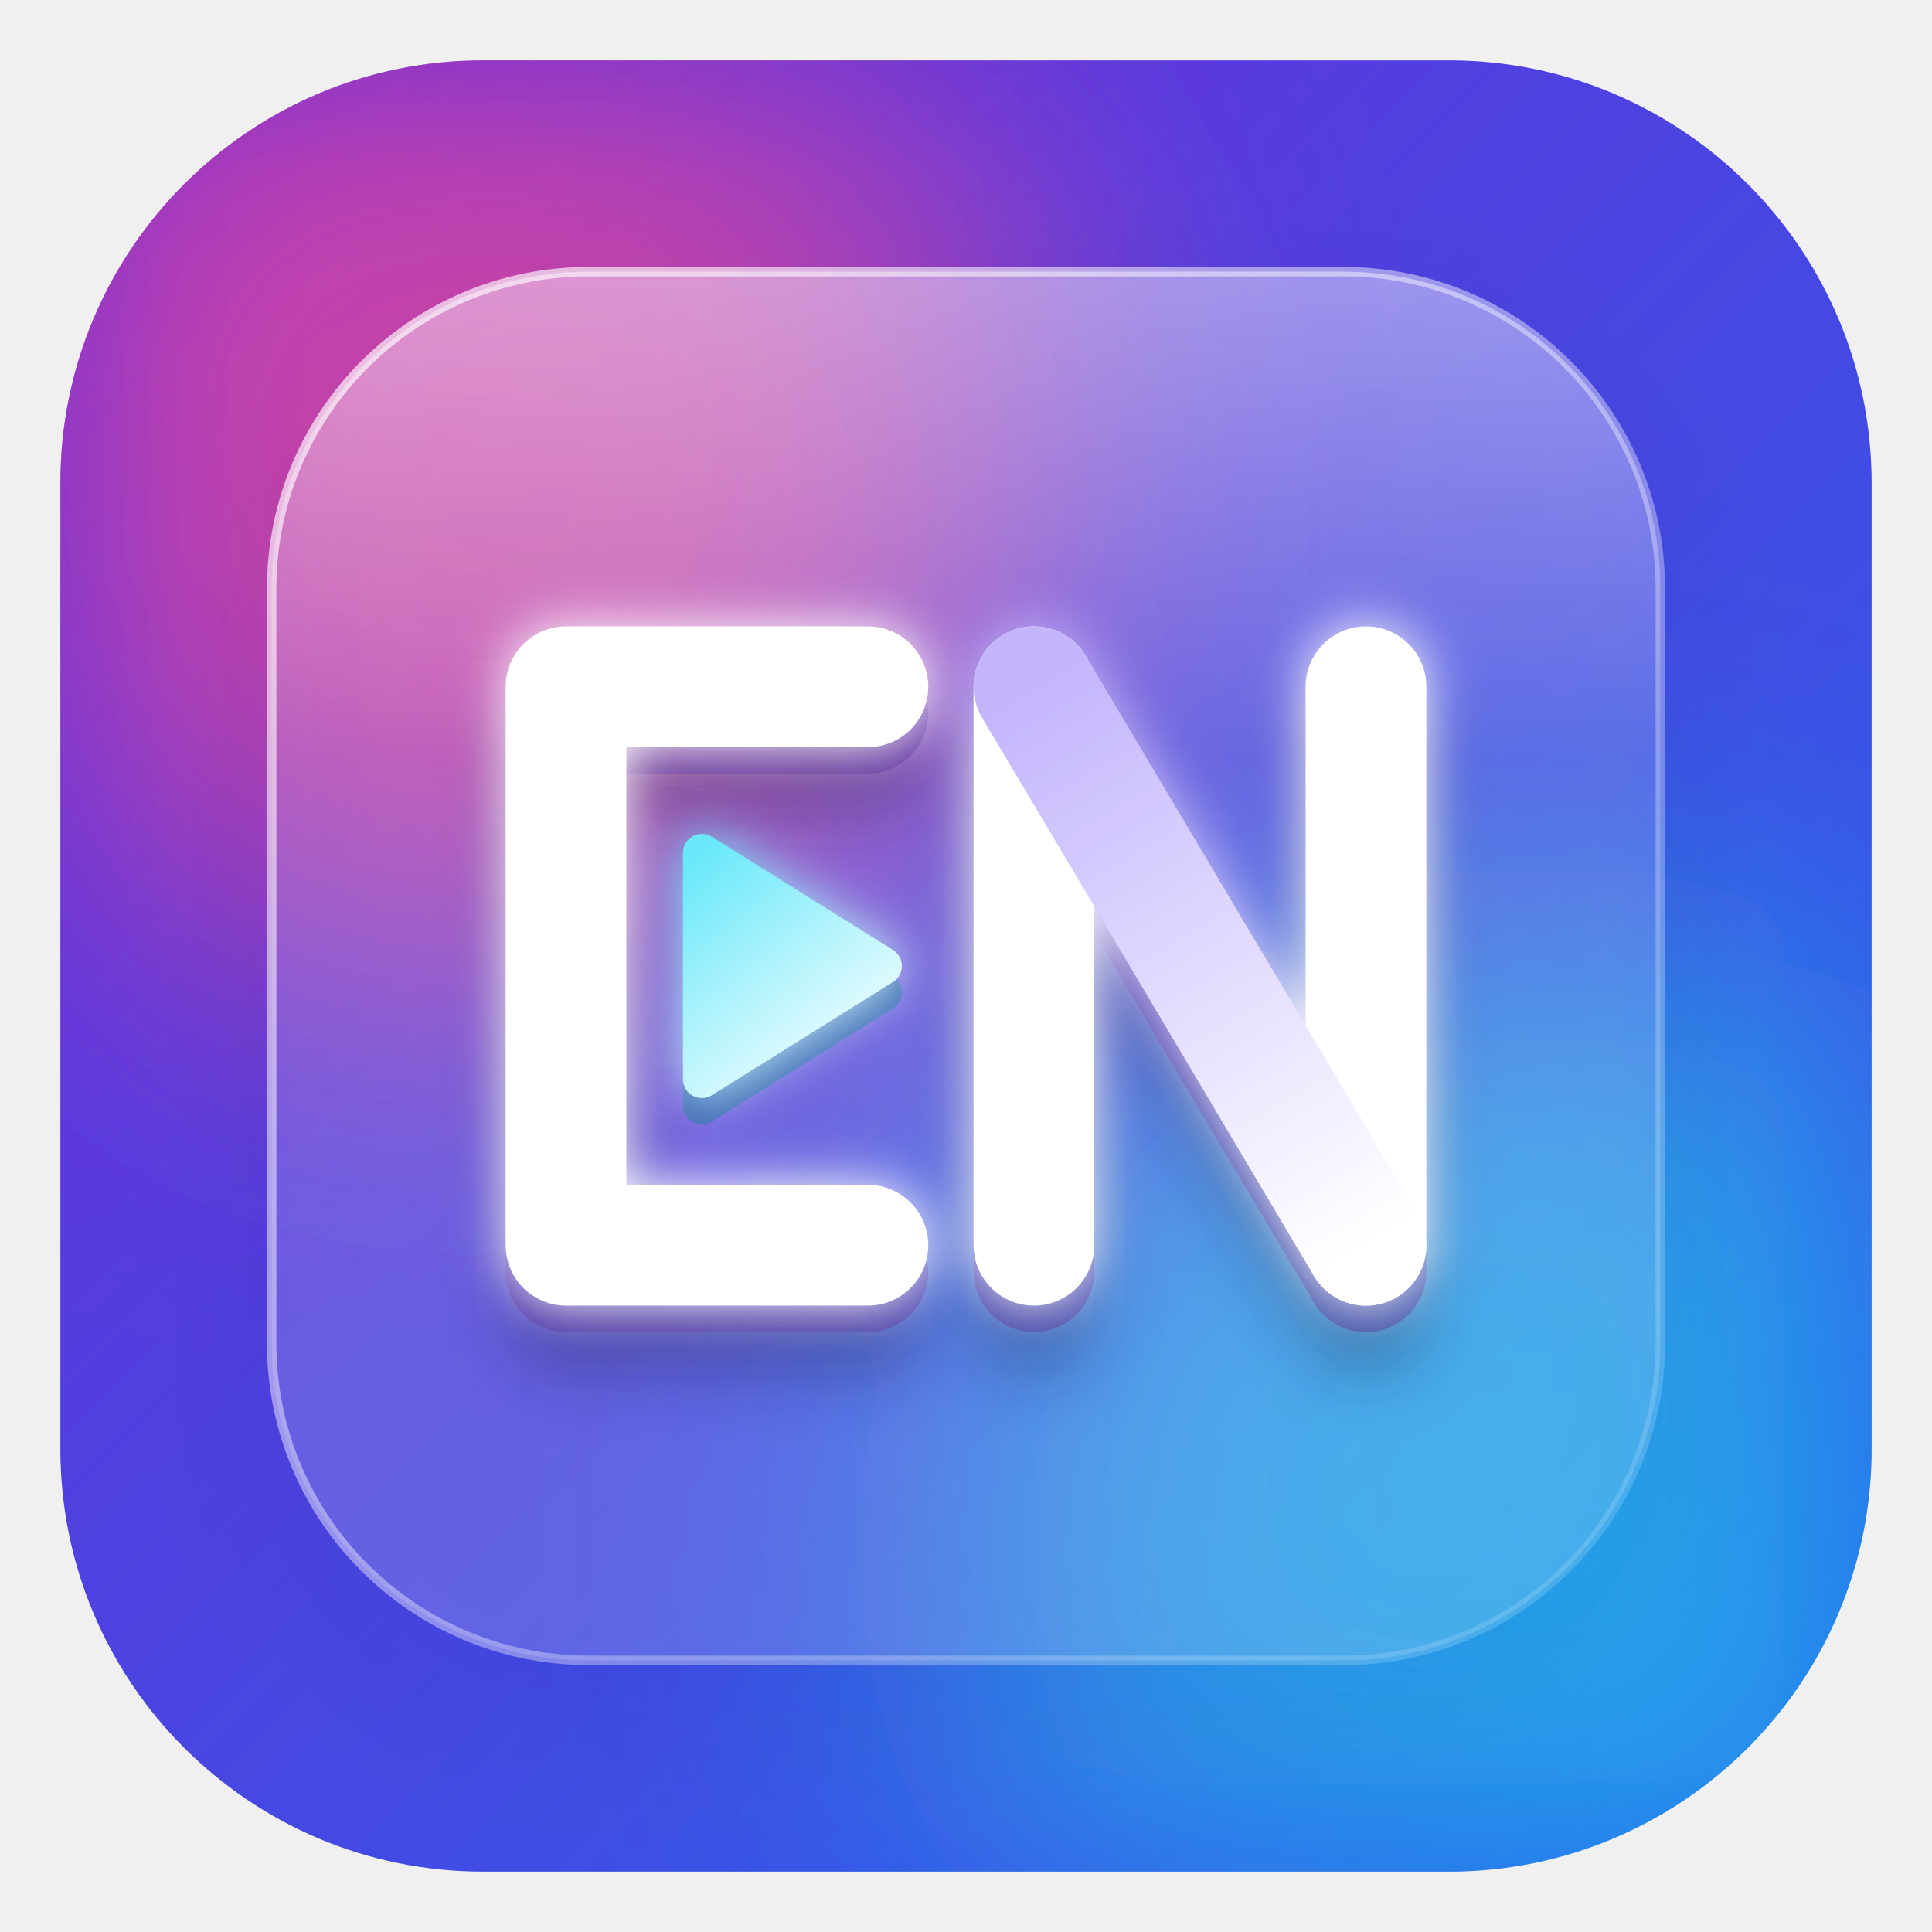
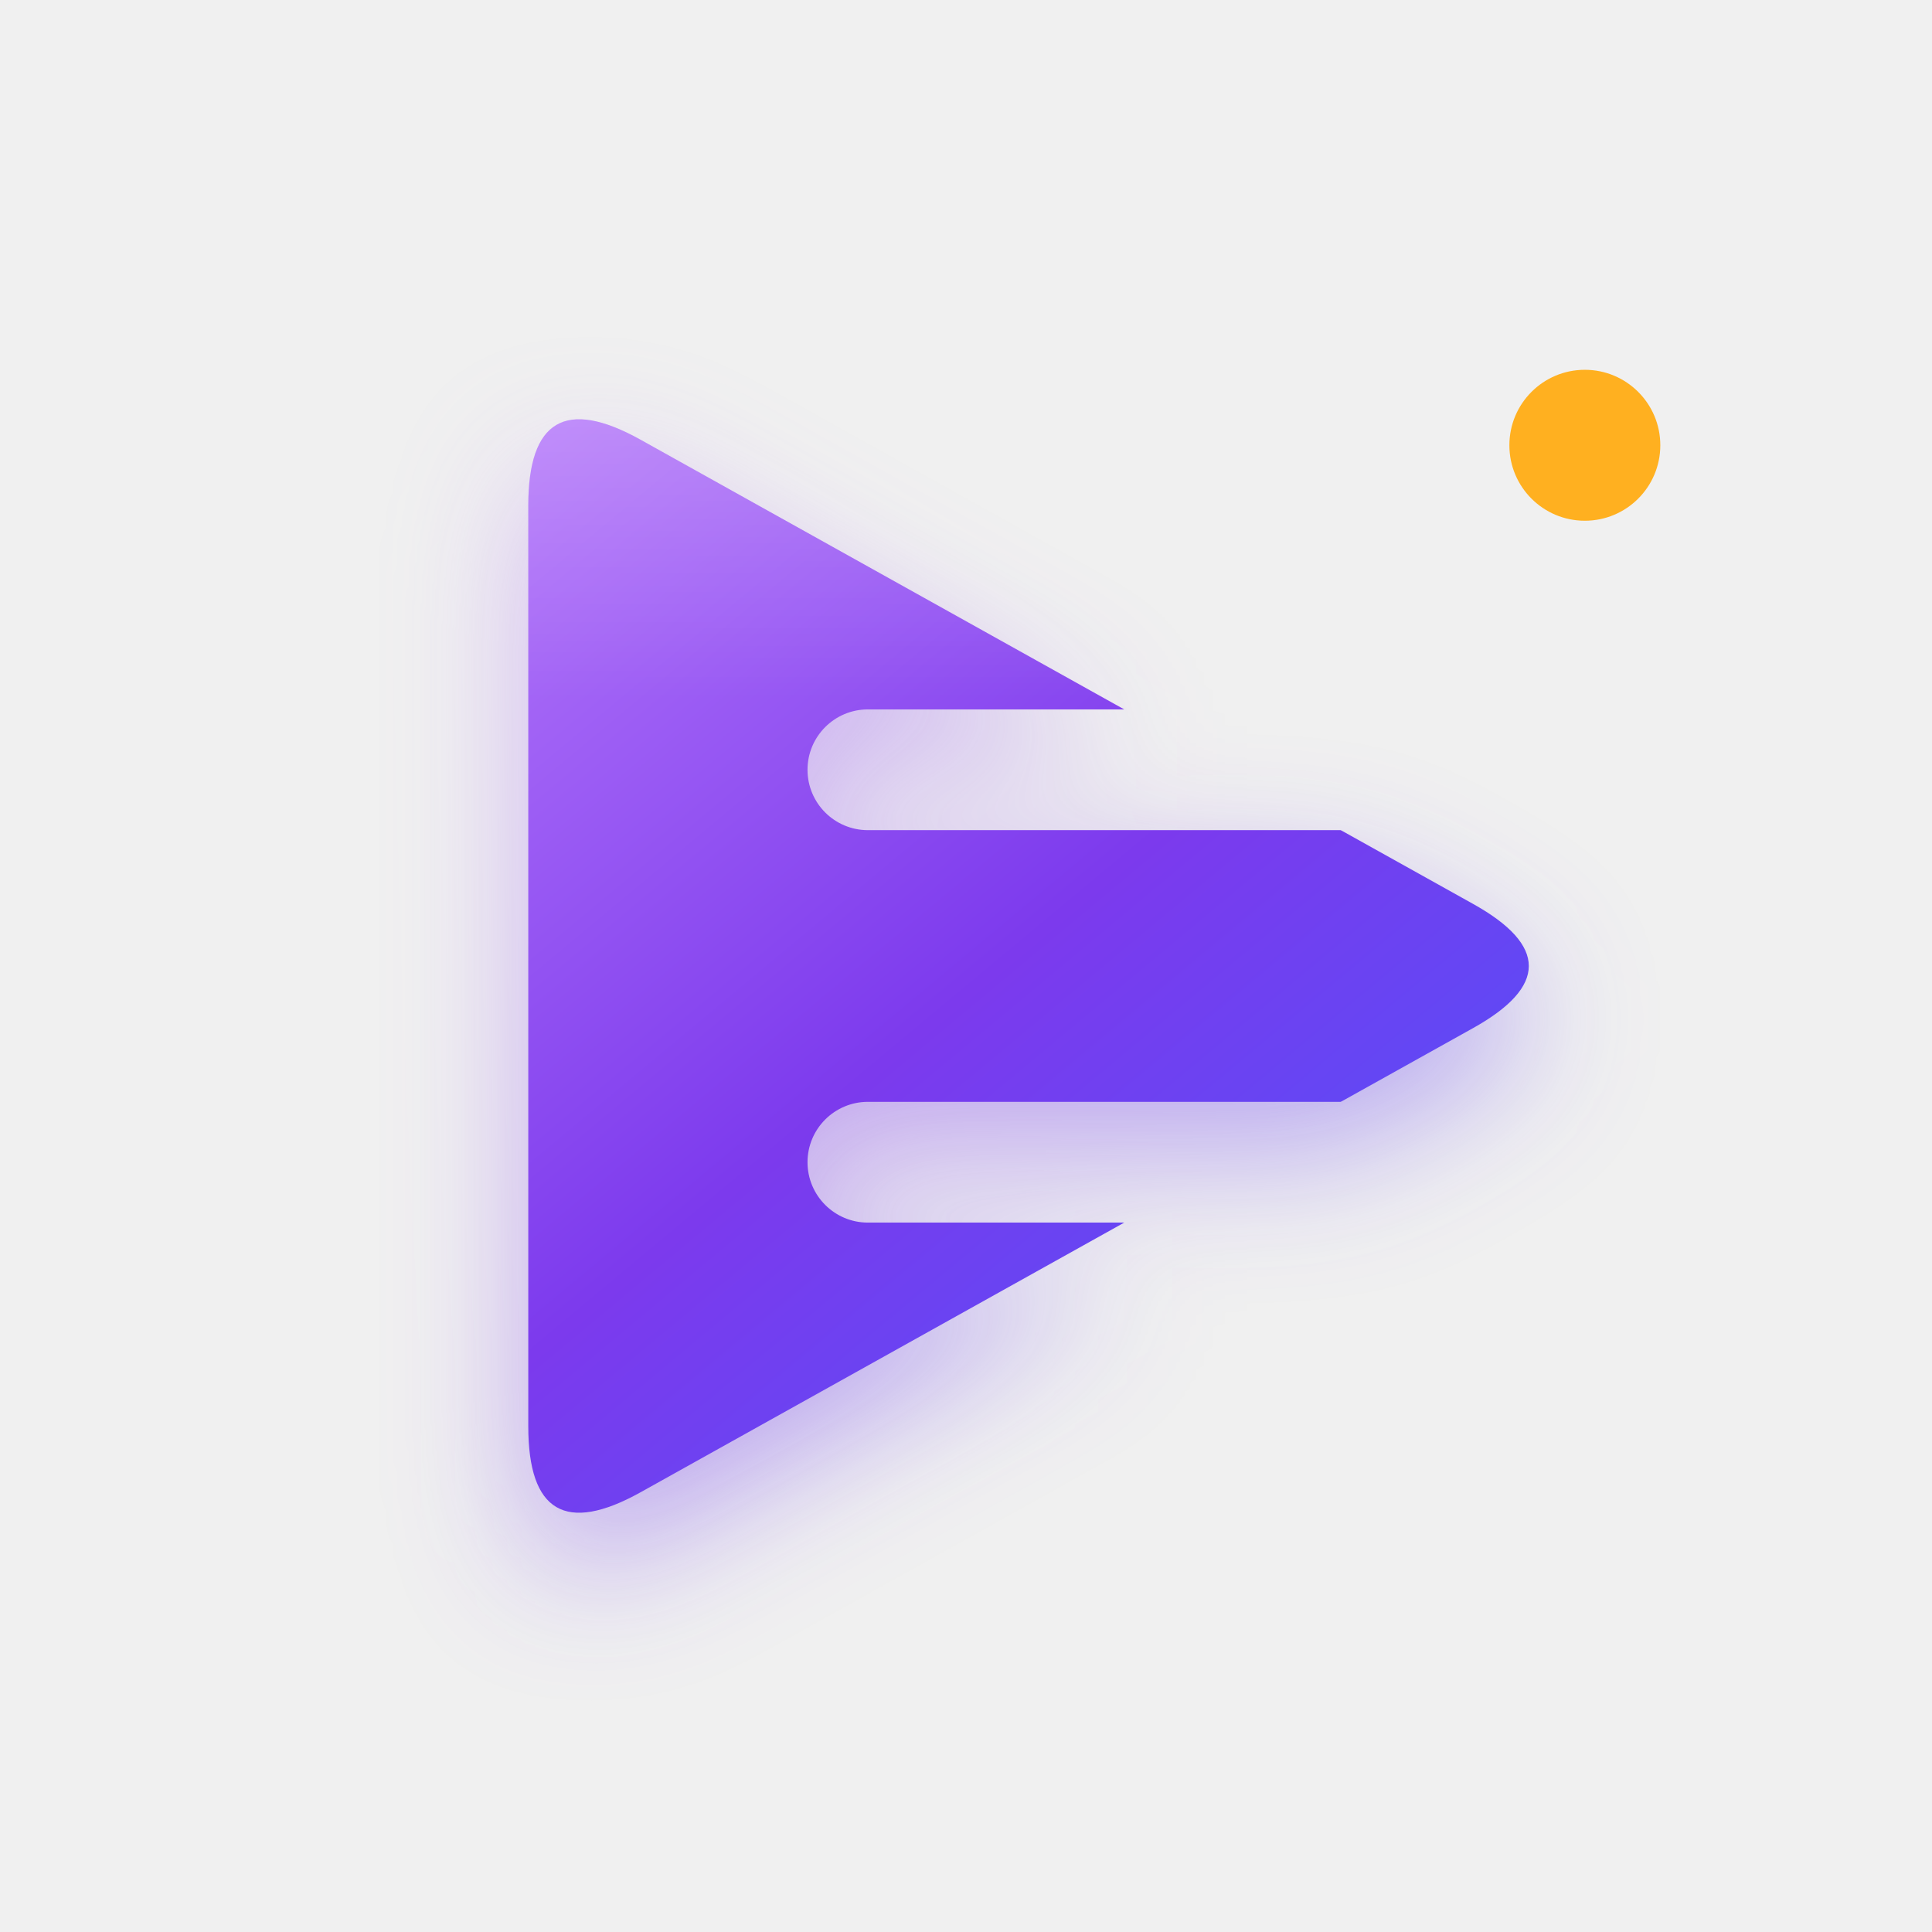
<svg xmlns="http://www.w3.org/2000/svg" viewBox="0 0 512 512" width="512" height="512">
  <defs>
-     <linearGradient id="bg" x1="0" y1="0" x2="1" y2="1">
-       <stop offset="0" stop-color="#6D28D9" />
-       <stop offset="1" stop-color="#2563EB" />
+     <linearGradient id="g" gradientUnits="userSpaceOnUse" x1="110" y1="80" x2="410" y2="440">
+       <stop offset="0" stop-color="#C084FC" />
+       <stop offset="0.5" stop-color="#7C3AED" />
+       <stop offset="1" stop-color="#3B5BFF" />
    </linearGradient>
-     <clipPath id="clip">
-       <rect x="16" y="16" width="480" height="480" rx="112" />
-     </clipPath>
-     <filter id="blobBlur" x="-50%" y="-50%" width="200%" height="200%">
-       <feGaussianBlur stdDeviation="48" />
+     <linearGradient id="sheen" gradientUnits="userSpaceOnUse" x1="0" y1="70" x2="0" y2="300">
+       <stop offset="0" stop-color="#FFFFFF" stop-opacity="0.28" />
+       <stop offset="0.5" stop-color="#FFFFFF" stop-opacity="0" />
+     </linearGradient>
+     <mask id="e" maskUnits="userSpaceOnUse" x="0" y="0" width="512" height="512">
+       <rect width="512" height="512" fill="#FFFFFF" />
+       <g fill="#000000" transform="rotate(0 256 256)">
+         <rect x="214" y="188.0" width="386" height="32" rx="16.0" />
+         <rect x="214" y="292.0" width="386" height="32" rx="16.0" />
+       </g>
+     </mask>
+     <filter id="glow" x="-50%" y="-50%" width="200%" height="200%">
+       <feGaussianBlur stdDeviation="18" />
    </filter>
-     <filter id="soft" x="-30%" y="-30%" width="160%" height="160%">
-       <feGaussianBlur stdDeviation="9" />
-     </filter>
-     <filter id="glassShadow" x="-20%" y="-20%" width="140%" height="140%">
-       <feDropShadow dx="0" dy="14" stdDeviation="18" flood-color="#1E1B4B" flood-opacity="0.35" />
-     </filter>
-     <filter id="glow" x="-40%" y="-40%" width="180%" height="180%">
-       <feGaussianBlur in="SourceGraphic" stdDeviation="7" result="b" />
-       <feMerge>
-         <feMergeNode in="b" />
-         <feMergeNode in="SourceGraphic" />
-       </feMerge>
-     </filter>
-     <linearGradient id="glassStroke" x1="0" y1="0" x2="1" y2="1">
-       <stop offset="0" stop-color="#fff" stop-opacity="0.7" />
-       <stop offset="1" stop-color="#fff" stop-opacity="0.1" />
-     </linearGradient>
-     <linearGradient id="shine" x1="0" y1="0" x2="0" y2="1">
-       <stop offset="0" stop-color="#fff" stop-opacity="0.35" />
-       <stop offset="1" stop-color="#fff" stop-opacity="0" />
-     </linearGradient>
-     <linearGradient id="fold" gradientUnits="userSpaceOnUse" x1="274" y1="182" x2="362" y2="330">
-       <stop offset="0" stop-color="#C4B5FD" />
-       <stop offset="1" stop-color="#FFFFFF" />
-     </linearGradient>
-     <linearGradient id="play" gradientUnits="userSpaceOnUse" x1="184" y1="226" x2="232" y2="286">
-       <stop offset="0" stop-color="#67E8F9" />
-       <stop offset="1" stop-color="#FFFFFF" />
-     </linearGradient>
-     <g id="strokes" fill="none" stroke-width="32" stroke-linecap="round" stroke-linejoin="round">
-       <path d="M230 182 H150 V330 H230" />
-       <path d="M274 330 V182" />
-       <path d="M362 330 V182" />
-       <path d="M274 182 L362 330" />
+   </defs>
+   <g opacity="0.4" filter="url(#glow)" transform="translate(0 14)">
+     <g mask="url(#e)">
+       <path d="M140.0 134.0 Q140.0 100.0 169.7 116.5 L390.3 239.5 Q420.0 256.0 390.3 272.5 L169.7 395.5 Q140.0 412.0 140.0 378.0 Z" fill="url(#g)" />
    </g>
-   </defs>
-   <rect x="16" y="16" width="480" height="480" rx="112" fill="url(#bg)" />
-   <g clip-path="url(#clip)" filter="url(#blobBlur)">
-     <circle cx="130" cy="120" r="140" fill="#EC4899" opacity="0.75" />
-     <circle cx="410" cy="410" r="160" fill="#22D3EE" opacity="0.6" />
  </g>
-   <g filter="url(#glassShadow)">
-     <rect x="72" y="72" width="368" height="368" rx="84" fill="#FFFFFF" fill-opacity="0.14" stroke="url(#glassStroke)" stroke-width="2.5" />
+   <g mask="url(#e)">
+     <path d="M140.0 134.0 Q140.0 100.0 169.7 116.5 L390.3 239.5 Q420.0 256.0 390.3 272.5 L169.7 395.5 Q140.0 412.0 140.0 378.0 Z" fill="url(#g)" />
+     <path d="M140.0 134.0 Q140.0 100.0 169.7 116.5 L390.3 239.5 Q420.0 256.0 390.3 272.5 L169.7 395.5 Q140.0 412.0 140.0 378.0 Z" fill="url(#sheen)" />
  </g>
-   <path d="M156 72 H356 A84 84 0 0 1 440 156 V200 H72 V156 A84 84 0 0 1 156 72 Z" fill="url(#shine)" />
-   <use href="#strokes" stroke="#1E1B4B" opacity="0.35" transform="translate(0 18)" filter="url(#soft)" />
-   <use href="#strokes" stroke="#4C1D95" opacity="0.45" transform="translate(0 7)" />
-   <path d="M186 226 L186 286 L234 256 Z" fill="#0E7490" stroke="#0E7490" stroke-width="10" stroke-linejoin="round" opacity="0.5" transform="translate(0 7)" />
-   <g filter="url(#glow)" fill="none" stroke-width="32" stroke-linecap="round" stroke-linejoin="round">
-     <path d="M230 182 H150 V330 H230" stroke="#FFFFFF" />
-     <path d="M274 330 V182" stroke="#FFFFFF" />
-     <path d="M362 330 V182" stroke="#FFFFFF" />
-     <path d="M274 182 L362 330" stroke="url(#fold)" />
-   </g>
-   <path d="M186 226 L186 286 L234 256 Z" fill="url(#play)" stroke="url(#play)" stroke-width="10" stroke-linejoin="round" filter="url(#glow)" />
+   <circle cx="420" cy="118" r="20" fill="#FFB020" />
</svg>
